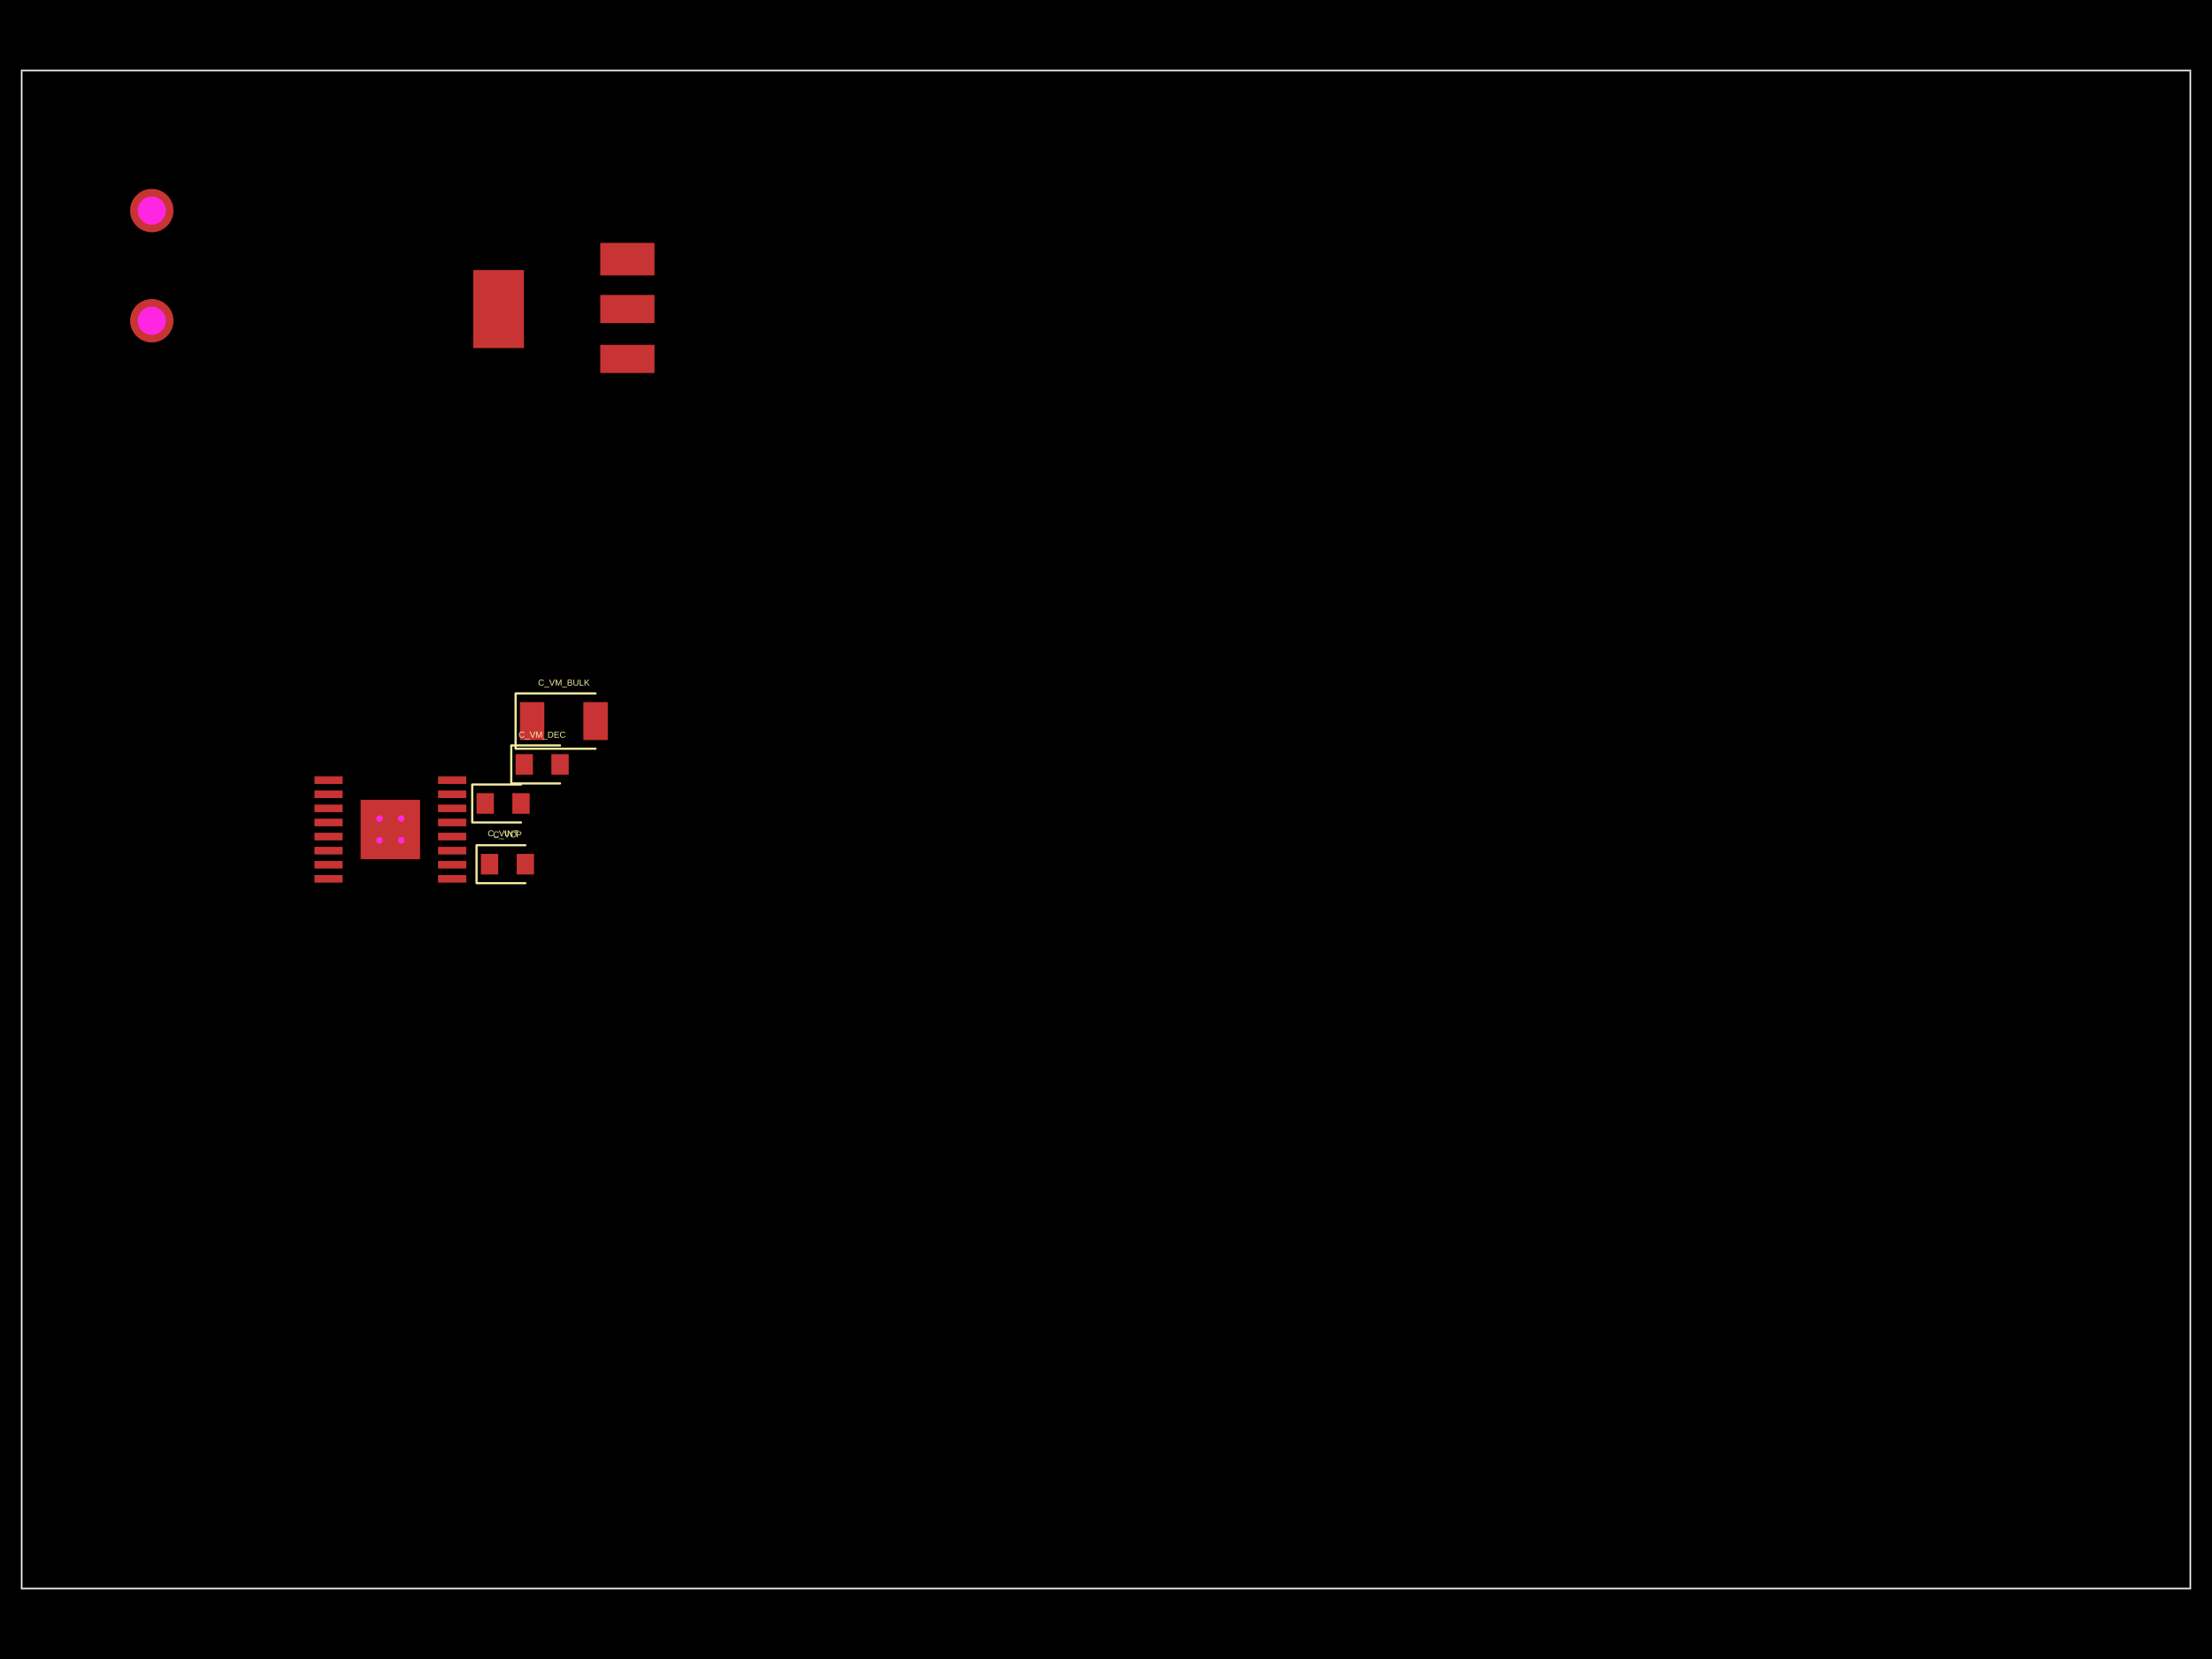
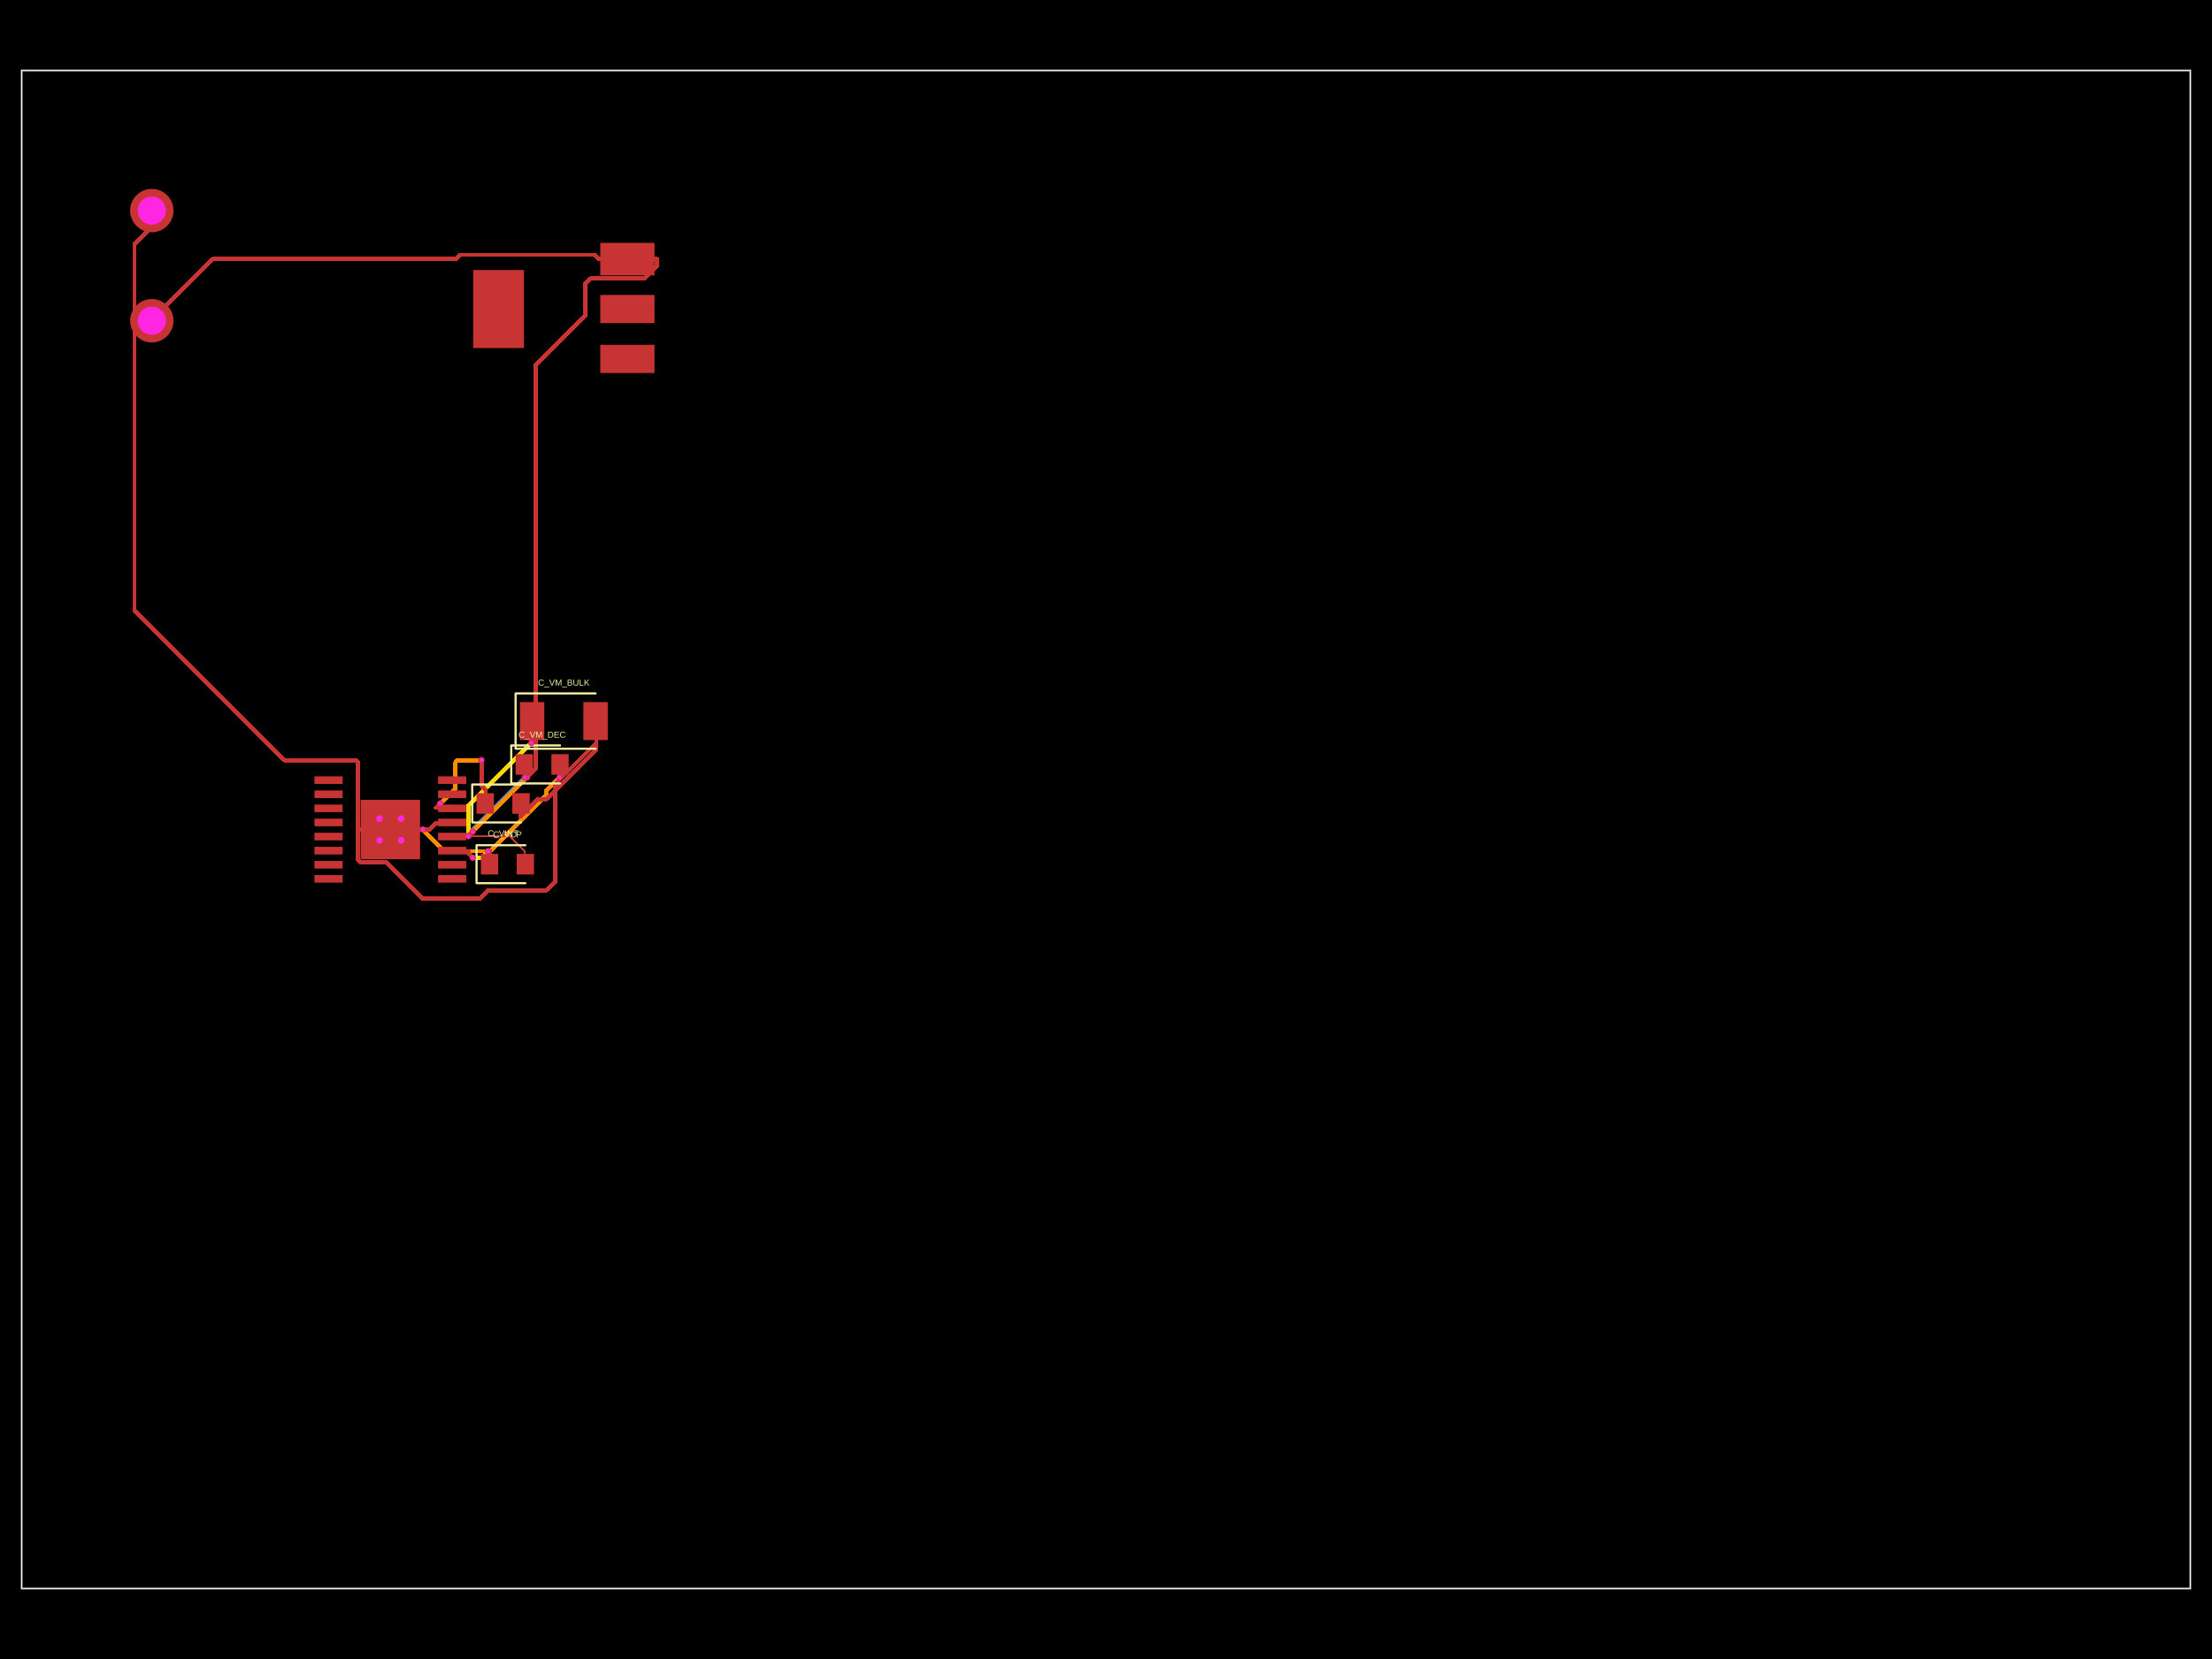
<svg xmlns="http://www.w3.org/2000/svg" width="800" height="600" data-software-used-string="@tscircuit/core@0.0.1253">
  <style />
  <rect class="boundary" x="0" y="0" fill="#000" width="800" height="600" data-type="pcb_background" data-pcb-layer="global" />
  <rect class="pcb-boundary" fill="none" stroke="#fff" stroke-width="0.3" x="7.843" y="25.49" width="784.314" height="549.02" data-type="pcb_boundary" data-pcb-layer="global" />
  <path class="pcb-board" d="M 7.843 574.51 L 792.157 574.51 L 792.157 25.49 L 7.843 25.49 Z" fill="none" stroke="rgba(255, 255, 255, 0.5)" stroke-width="0.784" data-type="pcb_board" data-pcb-layer="board" />
+   <path class="pcb-trace" stroke="rgb(77, 127, 196)" fill="none" d="M 189.804 281.176 L 189.804 281.176" stroke-width="1.569" stroke-linecap="round" stroke-linejoin="round" shape-rendering="crispEdges" data-type="pcb_trace" data-pcb-layer="bottom" />
+   <path class="pcb-trace" stroke="rgb(77, 127, 196)" fill="none" d="M 189.804 281.176 L 169.412 301.569" stroke-width="1.569" stroke-linecap="round" stroke-linejoin="round" shape-rendering="crispEdges" data-type="pcb_trace" data-pcb-layer="bottom" />
+   <path class="pcb-trace" stroke="rgb(77, 127, 196)" fill="none" d="M 169.412 301.569 L 169.412 302.353" stroke-width="1.569" stroke-linecap="round" stroke-linejoin="round" shape-rendering="crispEdges" data-type="pcb_trace" data-pcb-layer="bottom" />
+   <path class="pcb-trace" stroke="rgb(77, 127, 196)" fill="none" d="M 169.412 302.353 L 169.412 302.353" stroke-width="1.569" stroke-linecap="round" stroke-linejoin="round" shape-rendering="crispEdges" data-type="pcb_trace" data-pcb-layer="bottom" />
+   <path class="pcb-trace" stroke="rgb(255, 140, 0)" fill="none" d="M 170.98 300.784 L 170.98 300.784" stroke-width="1.569" stroke-linecap="round" stroke-linejoin="round" shape-rendering="crispEdges" data-type="pcb_trace" data-pcb-layer="inner1" />
+   <path class="pcb-trace" stroke="rgb(255, 140, 0)" fill="none" d="M 170.98 300.784 L 190.588 281.176" stroke-width="1.569" stroke-linecap="round" stroke-linejoin="round" shape-rendering="crispEdges" data-type="pcb_trace" data-pcb-layer="inner1" />
+   <path class="pcb-trace" stroke="rgb(255, 140, 0)" fill="none" d="M 190.588 281.176 L 190.588 281.176" stroke-width="1.569" stroke-linecap="round" stroke-linejoin="round" shape-rendering="crispEdges" data-type="pcb_trace" data-pcb-layer="inner1" />
+   <path class="pcb-trace" stroke="rgb(255, 140, 0)" fill="none" d="M 202.353 281.176 L 202.353 281.176" stroke-width="1.569" stroke-linecap="round" stroke-linejoin="round" shape-rendering="crispEdges" data-type="pcb_trace" data-pcb-layer="inner1" />
+   <path class="pcb-trace" stroke="rgb(255, 140, 0)" fill="none" d="M 202.353 281.176 L 197.647 285.882" stroke-width="1.569" stroke-linecap="round" stroke-linejoin="round" shape-rendering="crispEdges" data-type="pcb_trace" data-pcb-layer="inner1" />
+   <path class="pcb-trace" stroke="rgb(255, 140, 0)" fill="none" d="M 197.647 285.882 L 197.647 287.451" stroke-width="1.569" stroke-linecap="round" stroke-linejoin="round" shape-rendering="crispEdges" data-type="pcb_trace" data-pcb-layer="inner1" />
+   <path class="pcb-trace" stroke="rgb(255, 140, 0)" fill="none" d="M 197.647 287.451 L 177.255 307.843" stroke-width="1.569" stroke-linecap="round" stroke-linejoin="round" shape-rendering="crispEdges" data-type="pcb_trace" data-pcb-layer="inner1" />
+   <path class="pcb-trace" stroke="rgb(255, 140, 0)" fill="none" d="M 177.255 307.843 L 160.784 307.843" stroke-width="1.569" stroke-linecap="round" stroke-linejoin="round" shape-rendering="crispEdges" data-type="pcb_trace" data-pcb-layer="inner1" />
+   <path class="pcb-trace" stroke="rgb(255, 140, 0)" fill="none" d="M 160.784 307.843 L 152.941 300" stroke-width="1.569" stroke-linecap="round" stroke-linejoin="round" shape-rendering="crispEdges" data-type="pcb_trace" data-pcb-layer="inner1" />
+   <path class="pcb-trace" stroke="rgb(255, 140, 0)" fill="none" d="M 152.941 300 L 152.941 300" stroke-width="1.569" stroke-linecap="round" stroke-linejoin="round" shape-rendering="crispEdges" data-type="pcb_trace" data-pcb-layer="inner1" />
+   <path class="pcb-trace" stroke="rgb(255, 140, 0)" fill="none" d="M 174.118 274.902 L 174.118 274.902" stroke-width="1.569" stroke-linecap="round" stroke-linejoin="round" shape-rendering="crispEdges" data-type="pcb_trace" data-pcb-layer="inner1" />
+   <path class="pcb-trace" stroke="rgb(255, 140, 0)" fill="none" d="M 174.118 274.902 L 165.49 274.902" stroke-width="1.569" stroke-linecap="round" stroke-linejoin="round" shape-rendering="crispEdges" data-type="pcb_trace" data-pcb-layer="inner1" />
+   <path class="pcb-trace" stroke="rgb(255, 140, 0)" fill="none" d="M 165.49 274.902 L 164.706 275.686" stroke-width="1.569" stroke-linecap="round" stroke-linejoin="round" shape-rendering="crispEdges" data-type="pcb_trace" data-pcb-layer="inner1" />
+   <path class="pcb-trace" stroke="rgb(255, 140, 0)" fill="none" d="M 164.706 275.686 L 164.706 285.098" stroke-width="1.569" stroke-linecap="round" stroke-linejoin="round" shape-rendering="crispEdges" data-type="pcb_trace" data-pcb-layer="inner1" />
+   <path class="pcb-trace" stroke="rgb(255, 140, 0)" fill="none" d="M 164.706 285.098 L 159.216 290.588" stroke-width="1.569" stroke-linecap="round" stroke-linejoin="round" shape-rendering="crispEdges" data-type="pcb_trace" data-pcb-layer="inner1" />
+   <path class="pcb-trace" stroke="rgb(255, 140, 0)" fill="none" d="M 159.216 290.588 L 159.216 290.588" stroke-width="1.569" stroke-linecap="round" stroke-linejoin="round" shape-rendering="crispEdges" data-type="pcb_trace" data-pcb-layer="inner1" />
+   <path class="pcb-trace" stroke="rgb(255, 215, 0)" fill="none" d="M 192.157 268.627 L 192.157 268.627" stroke-width="1.569" stroke-linecap="round" stroke-linejoin="round" shape-rendering="crispEdges" data-type="pcb_trace" data-pcb-layer="inner2" />
+   <path class="pcb-trace" stroke="rgb(255, 215, 0)" fill="none" d="M 192.157 268.627 L 169.412 291.373" stroke-width="1.569" stroke-linecap="round" stroke-linejoin="round" shape-rendering="crispEdges" data-type="pcb_trace" data-pcb-layer="inner2" />
+   <path class="pcb-trace" stroke="rgb(255, 215, 0)" fill="none" d="M 169.412 291.373 L 169.412 302.353" stroke-width="1.569" stroke-linecap="round" stroke-linejoin="round" shape-rendering="crispEdges" data-type="pcb_trace" data-pcb-layer="inner2" />
+   <path class="pcb-trace" stroke="rgb(255, 215, 0)" fill="none" d="M 169.412 302.353 L 169.412 302.353" stroke-width="1.569" stroke-linecap="round" stroke-linejoin="round" shape-rendering="crispEdges" data-type="pcb_trace" data-pcb-layer="inner2" />
+   <path class="pcb-trace" stroke="rgb(255, 215, 0)" fill="none" d="M 176.471 307.843 L 176.471 307.843" stroke-width="1.569" stroke-linecap="round" stroke-linejoin="round" shape-rendering="crispEdges" data-type="pcb_trace" data-pcb-layer="inner2" />
+   <path class="pcb-trace" stroke="rgb(255, 215, 0)" fill="none" d="M 176.471 307.843 L 174.118 310.196" stroke-width="1.569" stroke-linecap="round" stroke-linejoin="round" shape-rendering="crispEdges" data-type="pcb_trace" data-pcb-layer="inner2" />
+   <path class="pcb-trace" stroke="rgb(255, 215, 0)" fill="none" d="M 174.118 310.196 L 170.98 310.196" stroke-width="1.569" stroke-linecap="round" stroke-linejoin="round" shape-rendering="crispEdges" data-type="pcb_trace" data-pcb-layer="inner2" />
+   <path class="pcb-trace" stroke="rgb(255, 215, 0)" fill="none" d="M 170.98 310.196 L 170.98 310.196" stroke-width="1.569" stroke-linecap="round" stroke-linejoin="round" shape-rendering="crispEdges" data-type="pcb_trace" data-pcb-layer="inner2" />
  <rect class="pcb-pad" fill="rgb(200, 52, 52)" x="217.098" y="124.706" width="19.608" height="10.196" data-type="pcb_smtpad" data-pcb-layer="top" />
  <rect class="pcb-pad" fill="rgb(200, 52, 52)" x="217.098" y="106.667" width="19.608" height="10.196" data-type="pcb_smtpad" data-pcb-layer="top" />
  <rect class="pcb-pad" fill="rgb(200, 52, 52)" x="217.098" y="87.843" width="19.608" height="11.765" data-type="pcb_smtpad" data-pcb-layer="top" />
  <rect class="pcb-pad" fill="rgb(200, 52, 52)" x="171.138" y="97.647" width="18.353" height="28.235" data-type="pcb_smtpad" data-pcb-layer="top" />
  <rect class="pcb-pad" fill="rgb(200, 52, 52)" x="113.725" y="280.784" width="10.196" height="2.745" data-type="pcb_smtpad" data-pcb-layer="top" />
  <rect class="pcb-pad" fill="rgb(200, 52, 52)" x="113.725" y="285.882" width="10.196" height="2.745" data-type="pcb_smtpad" data-pcb-layer="top" />
  <rect class="pcb-pad" fill="rgb(200, 52, 52)" x="113.725" y="290.98" width="10.196" height="2.745" data-type="pcb_smtpad" data-pcb-layer="top" />
  <rect class="pcb-pad" fill="rgb(200, 52, 52)" x="113.725" y="296.079" width="10.196" height="2.745" data-type="pcb_smtpad" data-pcb-layer="top" />
  <rect class="pcb-pad" fill="rgb(200, 52, 52)" x="113.725" y="301.177" width="10.196" height="2.745" data-type="pcb_smtpad" data-pcb-layer="top" />
  <rect class="pcb-pad" fill="rgb(200, 52, 52)" x="113.725" y="306.275" width="10.196" height="2.745" data-type="pcb_smtpad" data-pcb-layer="top" />
  <rect class="pcb-pad" fill="rgb(200, 52, 52)" x="113.725" y="311.373" width="10.196" height="2.745" data-type="pcb_smtpad" data-pcb-layer="top" />
  <rect class="pcb-pad" fill="rgb(200, 52, 52)" x="113.725" y="316.471" width="10.196" height="2.745" data-type="pcb_smtpad" data-pcb-layer="top" />
  <rect class="pcb-pad" fill="rgb(200, 52, 52)" x="158.431" y="280.784" width="10.196" height="2.745" data-type="pcb_smtpad" data-pcb-layer="top" />
  <rect class="pcb-pad" fill="rgb(200, 52, 52)" x="158.431" y="285.882" width="10.196" height="2.745" data-type="pcb_smtpad" data-pcb-layer="top" />
  <rect class="pcb-pad" fill="rgb(200, 52, 52)" x="158.431" y="306.275" width="10.196" height="2.745" data-type="pcb_smtpad" data-pcb-layer="top" />
  <rect class="pcb-pad" fill="rgb(200, 52, 52)" x="158.431" y="301.177" width="10.196" height="2.745" data-type="pcb_smtpad" data-pcb-layer="top" />
  <rect class="pcb-pad" fill="rgb(200, 52, 52)" x="158.431" y="296.079" width="10.196" height="2.745" data-type="pcb_smtpad" data-pcb-layer="top" />
  <rect class="pcb-pad" fill="rgb(200, 52, 52)" x="158.431" y="290.98" width="10.196" height="2.745" data-type="pcb_smtpad" data-pcb-layer="top" />
  <rect class="pcb-pad" fill="rgb(200, 52, 52)" x="158.431" y="311.373" width="10.196" height="2.745" data-type="pcb_smtpad" data-pcb-layer="top" />
  <rect class="pcb-pad" fill="rgb(200, 52, 52)" x="158.431" y="316.471" width="10.196" height="2.745" data-type="pcb_smtpad" data-pcb-layer="top" />
  <rect class="pcb-pad" fill="rgb(200, 52, 52)" x="130.431" y="289.255" width="21.49" height="21.49" data-type="pcb_smtpad" data-pcb-layer="top" />
  <rect class="pcb-pad" fill="rgb(200, 52, 52)" x="188.039" y="253.922" width="8.824" height="13.725" data-type="pcb_smtpad" data-pcb-layer="top" />
  <rect class="pcb-pad" fill="rgb(200, 52, 52)" x="210.98" y="253.922" width="8.824" height="13.725" data-type="pcb_smtpad" data-pcb-layer="top" />
  <rect class="pcb-pad" fill="rgb(200, 52, 52)" x="186.471" y="272.745" width="6.275" height="7.451" data-type="pcb_smtpad" data-pcb-layer="top" />
  <rect class="pcb-pad" fill="rgb(200, 52, 52)" x="199.412" y="272.745" width="6.275" height="7.451" data-type="pcb_smtpad" data-pcb-layer="top" />
  <rect class="pcb-pad" fill="rgb(200, 52, 52)" x="172.353" y="286.863" width="6.275" height="7.451" data-type="pcb_smtpad" data-pcb-layer="top" />
  <rect class="pcb-pad" fill="rgb(200, 52, 52)" x="185.294" y="286.863" width="6.275" height="7.451" data-type="pcb_smtpad" data-pcb-layer="top" />
  <rect class="pcb-pad" fill="rgb(200, 52, 52)" x="173.922" y="308.824" width="6.275" height="7.451" data-type="pcb_smtpad" data-pcb-layer="top" />
  <rect class="pcb-pad" fill="rgb(200, 52, 52)" x="186.863" y="308.824" width="6.275" height="7.451" data-type="pcb_smtpad" data-pcb-layer="top" />
+   <path class="pcb-trace" stroke="rgb(200, 52, 52)" fill="none" d="M 54.902 115.686 L 76.863 93.725" stroke-width="1.569" stroke-linecap="round" stroke-linejoin="round" shape-rendering="crispEdges" data-type="pcb_trace" data-pcb-layer="top" />
+   <path class="pcb-trace" stroke="rgb(200, 52, 52)" fill="none" d="M 76.863 93.725 L 164.706 93.725" stroke-width="1.569" stroke-linecap="round" stroke-linejoin="round" shape-rendering="crispEdges" data-type="pcb_trace" data-pcb-layer="top" />
+   <path class="pcb-trace" stroke="rgb(200, 52, 52)" fill="none" d="M 164.706 93.725 L 166.275 92.157" stroke-width="1.569" stroke-linecap="round" stroke-linejoin="round" shape-rendering="crispEdges" data-type="pcb_trace" data-pcb-layer="top" />
+   <path class="pcb-trace" stroke="rgb(200, 52, 52)" fill="none" d="M 166.275 92.157 L 214.902 92.157" stroke-width="1.569" stroke-linecap="round" stroke-linejoin="round" shape-rendering="crispEdges" data-type="pcb_trace" data-pcb-layer="top" />
+   <path class="pcb-trace" stroke="rgb(200, 52, 52)" fill="none" d="M 214.902 92.157 L 216.471 93.725" stroke-width="1.569" stroke-linecap="round" stroke-linejoin="round" shape-rendering="crispEdges" data-type="pcb_trace" data-pcb-layer="top" />
+   <path class="pcb-trace" stroke="rgb(200, 52, 52)" fill="none" d="M 216.471 93.725 L 226.667 93.725" stroke-width="1.569" stroke-linecap="round" stroke-linejoin="round" shape-rendering="crispEdges" data-type="pcb_trace" data-pcb-layer="top" />
+   <path class="pcb-trace" stroke="rgb(200, 52, 52)" fill="none" d="M 163.922 302.353 L 169.412 302.353" stroke-width="1.569" stroke-linecap="round" stroke-linejoin="round" shape-rendering="crispEdges" data-type="pcb_trace" data-pcb-layer="top" />
+   <path class="pcb-trace" stroke="rgb(200, 52, 52)" fill="none" d="M 169.412 302.353 L 170.98 300.784" stroke-width="1.569" stroke-linecap="round" stroke-linejoin="round" shape-rendering="crispEdges" data-type="pcb_trace" data-pcb-layer="top" />
+   <path class="pcb-trace" stroke="rgb(200, 52, 52)" fill="none" d="M 170.98 300.784 L 170.98 300.784" stroke-width="1.569" stroke-linecap="round" stroke-linejoin="round" shape-rendering="crispEdges" data-type="pcb_trace" data-pcb-layer="top" />
+   <path class="pcb-trace" stroke="rgb(200, 52, 52)" fill="none" d="M 190.588 281.176 L 190.588 281.176" stroke-width="1.569" stroke-linecap="round" stroke-linejoin="round" shape-rendering="crispEdges" data-type="pcb_trace" data-pcb-layer="top" />
+   <path class="pcb-trace" stroke="rgb(200, 52, 52)" fill="none" d="M 190.588 281.176 L 193.725 278.039" stroke-width="1.569" stroke-linecap="round" stroke-linejoin="round" shape-rendering="crispEdges" data-type="pcb_trace" data-pcb-layer="top" />
+   <path class="pcb-trace" stroke="rgb(200, 52, 52)" fill="none" d="M 193.725 278.039 L 193.725 132.157" stroke-width="1.569" stroke-linecap="round" stroke-linejoin="round" shape-rendering="crispEdges" data-type="pcb_trace" data-pcb-layer="top" />
+   <path class="pcb-trace" stroke="rgb(200, 52, 52)" fill="none" d="M 193.725 132.157 L 211.765 114.118" stroke-width="1.569" stroke-linecap="round" stroke-linejoin="round" shape-rendering="crispEdges" data-type="pcb_trace" data-pcb-layer="top" />
+   <path class="pcb-trace" stroke="rgb(200, 52, 52)" fill="none" d="M 211.765 114.118 L 211.765 102.353" stroke-width="1.569" stroke-linecap="round" stroke-linejoin="round" shape-rendering="crispEdges" data-type="pcb_trace" data-pcb-layer="top" />
+   <path class="pcb-trace" stroke="rgb(200, 52, 52)" fill="none" d="M 211.765 102.353 L 213.333 100.784" stroke-width="1.569" stroke-linecap="round" stroke-linejoin="round" shape-rendering="crispEdges" data-type="pcb_trace" data-pcb-layer="top" />
+   <path class="pcb-trace" stroke="rgb(200, 52, 52)" fill="none" d="M 213.333 100.784 L 232.941 100.784" stroke-width="1.569" stroke-linecap="round" stroke-linejoin="round" shape-rendering="crispEdges" data-type="pcb_trace" data-pcb-layer="top" />
+   <path class="pcb-trace" stroke="rgb(200, 52, 52)" fill="none" d="M 232.941 100.784 L 237.647 96.078" stroke-width="1.569" stroke-linecap="round" stroke-linejoin="round" shape-rendering="crispEdges" data-type="pcb_trace" data-pcb-layer="top" />
+   <path class="pcb-trace" stroke="rgb(200, 52, 52)" fill="none" d="M 237.647 96.078 L 237.647 93.725" stroke-width="1.569" stroke-linecap="round" stroke-linejoin="round" shape-rendering="crispEdges" data-type="pcb_trace" data-pcb-layer="top" />
+   <path class="pcb-trace" stroke="rgb(200, 52, 52)" fill="none" d="M 237.647 93.725 L 226.667 93.725" stroke-width="1.569" stroke-linecap="round" stroke-linejoin="round" shape-rendering="crispEdges" data-type="pcb_trace" data-pcb-layer="top" />
+   <path class="pcb-trace" stroke="rgb(200, 52, 52)" fill="none" d="M 163.922 297.647 L 157.647 297.647" stroke-width="1.569" stroke-linecap="round" stroke-linejoin="round" shape-rendering="crispEdges" data-type="pcb_trace" data-pcb-layer="top" />
+   <path class="pcb-trace" stroke="rgb(200, 52, 52)" fill="none" d="M 157.647 297.647 L 155.294 300" stroke-width="1.569" stroke-linecap="round" stroke-linejoin="round" shape-rendering="crispEdges" data-type="pcb_trace" data-pcb-layer="top" />
+   <path class="pcb-trace" stroke="rgb(200, 52, 52)" fill="none" d="M 155.294 300 L 141.176 300" stroke-width="1.569" stroke-linecap="round" stroke-linejoin="round" shape-rendering="crispEdges" data-type="pcb_trace" data-pcb-layer="top" />
+   <path class="pcb-trace" stroke="rgb(200, 52, 52)" fill="none" d="M 192.157 260.784 L 192.157 268.627" stroke-width="1.569" stroke-linecap="round" stroke-linejoin="round" shape-rendering="crispEdges" data-type="pcb_trace" data-pcb-layer="top" />
+   <path class="pcb-trace" stroke="rgb(200, 52, 52)" fill="none" d="M 192.157 268.627 L 192.157 268.627" stroke-width="1.569" stroke-linecap="round" stroke-linejoin="round" shape-rendering="crispEdges" data-type="pcb_trace" data-pcb-layer="top" />
+   <path class="pcb-trace" stroke="rgb(200, 52, 52)" fill="none" d="M 169.412 302.353 L 169.412 302.353" stroke-width="1.569" stroke-linecap="round" stroke-linejoin="round" shape-rendering="crispEdges" data-type="pcb_trace" data-pcb-layer="top" />
+   <path class="pcb-trace" stroke="rgb(200, 52, 52)" fill="none" d="M 169.412 302.353 L 163.922 302.353" stroke-width="1.569" stroke-linecap="round" stroke-linejoin="round" shape-rendering="crispEdges" data-type="pcb_trace" data-pcb-layer="top" />
+   <path class="pcb-trace" stroke="rgb(200, 52, 52)" fill="none" d="M 215.686 260.784 L 215.686 268.627" stroke-width="1.569" stroke-linecap="round" stroke-linejoin="round" shape-rendering="crispEdges" data-type="pcb_trace" data-pcb-layer="top" />
+   <path class="pcb-trace" stroke="rgb(200, 52, 52)" fill="none" d="M 215.686 268.627 L 200.784 283.529" stroke-width="1.569" stroke-linecap="round" stroke-linejoin="round" shape-rendering="crispEdges" data-type="pcb_trace" data-pcb-layer="top" />
+   <path class="pcb-trace" stroke="rgb(200, 52, 52)" fill="none" d="M 200.784 283.529 L 200.784 318.824" stroke-width="1.569" stroke-linecap="round" stroke-linejoin="round" shape-rendering="crispEdges" data-type="pcb_trace" data-pcb-layer="top" />
+   <path class="pcb-trace" stroke="rgb(200, 52, 52)" fill="none" d="M 200.784 318.824 L 197.647 321.961" stroke-width="1.569" stroke-linecap="round" stroke-linejoin="round" shape-rendering="crispEdges" data-type="pcb_trace" data-pcb-layer="top" />
+   <path class="pcb-trace" stroke="rgb(200, 52, 52)" fill="none" d="M 197.647 321.961 L 176.471 321.961" stroke-width="1.569" stroke-linecap="round" stroke-linejoin="round" shape-rendering="crispEdges" data-type="pcb_trace" data-pcb-layer="top" />
+   <path class="pcb-trace" stroke="rgb(200, 52, 52)" fill="none" d="M 176.471 321.961 L 173.333 325.098" stroke-width="1.569" stroke-linecap="round" stroke-linejoin="round" shape-rendering="crispEdges" data-type="pcb_trace" data-pcb-layer="top" />
+   <path class="pcb-trace" stroke="rgb(200, 52, 52)" fill="none" d="M 173.333 325.098 L 152.941 325.098" stroke-width="1.569" stroke-linecap="round" stroke-linejoin="round" shape-rendering="crispEdges" data-type="pcb_trace" data-pcb-layer="top" />
+   <path class="pcb-trace" stroke="rgb(200, 52, 52)" fill="none" d="M 152.941 325.098 L 139.608 311.765" stroke-width="1.569" stroke-linecap="round" stroke-linejoin="round" shape-rendering="crispEdges" data-type="pcb_trace" data-pcb-layer="top" />
+   <path class="pcb-trace" stroke="rgb(200, 52, 52)" fill="none" d="M 139.608 311.765 L 130.196 311.765" stroke-width="1.569" stroke-linecap="round" stroke-linejoin="round" shape-rendering="crispEdges" data-type="pcb_trace" data-pcb-layer="top" />
+   <path class="pcb-trace" stroke="rgb(200, 52, 52)" fill="none" d="M 130.196 311.765 L 129.412 310.98" stroke-width="1.569" stroke-linecap="round" stroke-linejoin="round" shape-rendering="crispEdges" data-type="pcb_trace" data-pcb-layer="top" />
+   <path class="pcb-trace" stroke="rgb(200, 52, 52)" fill="none" d="M 129.412 310.98 L 129.412 300" stroke-width="1.569" stroke-linecap="round" stroke-linejoin="round" shape-rendering="crispEdges" data-type="pcb_trace" data-pcb-layer="top" />
+   <path class="pcb-trace" stroke="rgb(200, 52, 52)" fill="none" d="M 129.412 300 L 141.176 300" stroke-width="1.569" stroke-linecap="round" stroke-linejoin="round" shape-rendering="crispEdges" data-type="pcb_trace" data-pcb-layer="top" />
+   <path class="pcb-trace" stroke="rgb(200, 52, 52)" fill="none" d="M 189.804 276.471 L 189.804 281.176" stroke-width="1.569" stroke-linecap="round" stroke-linejoin="round" shape-rendering="crispEdges" data-type="pcb_trace" data-pcb-layer="top" />
+   <path class="pcb-trace" stroke="rgb(200, 52, 52)" fill="none" d="M 189.804 281.176 L 189.804 281.176" stroke-width="1.569" stroke-linecap="round" stroke-linejoin="round" shape-rendering="crispEdges" data-type="pcb_trace" data-pcb-layer="top" />
+   <path class="pcb-trace" stroke="rgb(200, 52, 52)" fill="none" d="M 169.412 302.353 L 169.412 302.353" stroke-width="1.569" stroke-linecap="round" stroke-linejoin="round" shape-rendering="crispEdges" data-type="pcb_trace" data-pcb-layer="top" />
+   <path class="pcb-trace" stroke="rgb(200, 52, 52)" fill="none" d="M 169.412 302.353 L 163.922 302.353" stroke-width="1.569" stroke-linecap="round" stroke-linejoin="round" shape-rendering="crispEdges" data-type="pcb_trace" data-pcb-layer="top" />
+   <path class="pcb-trace" stroke="rgb(200, 52, 52)" fill="none" d="M 202.353 276.471 L 202.353 281.176" stroke-width="1.569" stroke-linecap="round" stroke-linejoin="round" shape-rendering="crispEdges" data-type="pcb_trace" data-pcb-layer="top" />
+   <path class="pcb-trace" stroke="rgb(200, 52, 52)" fill="none" d="M 202.353 281.176 L 202.353 281.176" stroke-width="1.569" stroke-linecap="round" stroke-linejoin="round" shape-rendering="crispEdges" data-type="pcb_trace" data-pcb-layer="top" />
+   <path class="pcb-trace" stroke="rgb(200, 52, 52)" fill="none" d="M 152.941 300 L 152.941 300" stroke-width="1.569" stroke-linecap="round" stroke-linejoin="round" shape-rendering="crispEdges" data-type="pcb_trace" data-pcb-layer="top" />
+   <path class="pcb-trace" stroke="rgb(200, 52, 52)" fill="none" d="M 152.941 300 L 141.176 300" stroke-width="1.569" stroke-linecap="round" stroke-linejoin="round" shape-rendering="crispEdges" data-type="pcb_trace" data-pcb-layer="top" />
+   <path class="pcb-trace" stroke="rgb(200, 52, 52)" fill="none" d="M 175.686 290.588 L 175.686 285.882" stroke-width="1.569" stroke-linecap="round" stroke-linejoin="round" shape-rendering="crispEdges" data-type="pcb_trace" data-pcb-layer="top" />
+   <path class="pcb-trace" stroke="rgb(200, 52, 52)" fill="none" d="M 175.686 285.882 L 174.118 284.314" stroke-width="1.569" stroke-linecap="round" stroke-linejoin="round" shape-rendering="crispEdges" data-type="pcb_trace" data-pcb-layer="top" />
+   <path class="pcb-trace" stroke="rgb(200, 52, 52)" fill="none" d="M 174.118 284.314 L 174.118 274.902" stroke-width="1.569" stroke-linecap="round" stroke-linejoin="round" shape-rendering="crispEdges" data-type="pcb_trace" data-pcb-layer="top" />
+   <path class="pcb-trace" stroke="rgb(200, 52, 52)" fill="none" d="M 174.118 274.902 L 174.118 274.902" stroke-width="1.569" stroke-linecap="round" stroke-linejoin="round" shape-rendering="crispEdges" data-type="pcb_trace" data-pcb-layer="top" />
+   <path class="pcb-trace" stroke="rgb(200, 52, 52)" fill="none" d="M 159.216 290.588 L 159.216 290.588" stroke-width="1.569" stroke-linecap="round" stroke-linejoin="round" shape-rendering="crispEdges" data-type="pcb_trace" data-pcb-layer="top" />
+   <path class="pcb-trace" stroke="rgb(200, 52, 52)" fill="none" d="M 159.216 290.588 L 157.647 292.157" stroke-width="1.569" stroke-linecap="round" stroke-linejoin="round" shape-rendering="crispEdges" data-type="pcb_trace" data-pcb-layer="top" />
+   <path class="pcb-trace" stroke="rgb(200, 52, 52)" fill="none" d="M 157.647 292.157 L 163.922 292.157" stroke-width="1.569" stroke-linecap="round" stroke-linejoin="round" shape-rendering="crispEdges" data-type="pcb_trace" data-pcb-layer="top" />
+   <path class="pcb-trace" stroke="rgb(200, 52, 52)" fill="none" d="M 188.235 290.588 L 188.235 295.294" stroke-width="1.569" stroke-linecap="round" stroke-linejoin="round" shape-rendering="crispEdges" data-type="pcb_trace" data-pcb-layer="top" />
+   <path class="pcb-trace" stroke="rgb(200, 52, 52)" fill="none" d="M 188.235 295.294 L 194.51 289.02" stroke-width="1.569" stroke-linecap="round" stroke-linejoin="round" shape-rendering="crispEdges" data-type="pcb_trace" data-pcb-layer="top" />
+   <path class="pcb-trace" stroke="rgb(200, 52, 52)" fill="none" d="M 194.51 289.02 L 197.647 289.02" stroke-width="1.569" stroke-linecap="round" stroke-linejoin="round" shape-rendering="crispEdges" data-type="pcb_trace" data-pcb-layer="top" />
+   <path class="pcb-trace" stroke="rgb(200, 52, 52)" fill="none" d="M 197.647 289.02 L 215.686 270.98" stroke-width="1.569" stroke-linecap="round" stroke-linejoin="round" shape-rendering="crispEdges" data-type="pcb_trace" data-pcb-layer="top" />
+   <path class="pcb-trace" stroke="rgb(200, 52, 52)" fill="none" d="M 215.686 270.98 L 215.686 260.784" stroke-width="1.569" stroke-linecap="round" stroke-linejoin="round" shape-rendering="crispEdges" data-type="pcb_trace" data-pcb-layer="top" />
+   <path class="pcb-trace" stroke="rgb(200, 52, 52)" fill="none" d="M 177.255 312.549 L 177.255 307.843" stroke-width="1.569" stroke-linecap="round" stroke-linejoin="round" shape-rendering="crispEdges" data-type="pcb_trace" data-pcb-layer="top" />
+   <path class="pcb-trace" stroke="rgb(200, 52, 52)" fill="none" d="M 177.255 307.843 L 176.471 307.843" stroke-width="1.569" stroke-linecap="round" stroke-linejoin="round" shape-rendering="crispEdges" data-type="pcb_trace" data-pcb-layer="top" />
+   <path class="pcb-trace" stroke="rgb(200, 52, 52)" fill="none" d="M 176.471 307.843 L 176.471 307.843" stroke-width="1.569" stroke-linecap="round" stroke-linejoin="round" shape-rendering="crispEdges" data-type="pcb_trace" data-pcb-layer="top" />
+   <path class="pcb-trace" stroke="rgb(200, 52, 52)" fill="none" d="M 170.98 310.196 L 170.98 310.196" stroke-width="1.569" stroke-linecap="round" stroke-linejoin="round" shape-rendering="crispEdges" data-type="pcb_trace" data-pcb-layer="top" />
+   <path class="pcb-trace" stroke="rgb(200, 52, 52)" fill="none" d="M 170.98 310.196 L 169.412 308.627" stroke-width="1.569" stroke-linecap="round" stroke-linejoin="round" shape-rendering="crispEdges" data-type="pcb_trace" data-pcb-layer="top" />
+   <path class="pcb-trace" stroke="rgb(200, 52, 52)" fill="none" d="M 169.412 308.627 L 169.412 307.843" stroke-width="1.569" stroke-linecap="round" stroke-linejoin="round" shape-rendering="crispEdges" data-type="pcb_trace" data-pcb-layer="top" />
+   <path class="pcb-trace" stroke="rgb(200, 52, 52)" fill="none" d="M 169.412 307.843 L 163.922 307.843" stroke-width="1.569" stroke-linecap="round" stroke-linejoin="round" shape-rendering="crispEdges" data-type="pcb_trace" data-pcb-layer="top" />
+   <path class="pcb-trace" stroke="rgb(200, 52, 52)" fill="none" d="M 189.804 312.549 L 189.804 307.843" stroke-width="0.784" stroke-linecap="round" stroke-linejoin="round" shape-rendering="crispEdges" data-type="pcb_trace" data-pcb-layer="top" />
+   <path class="pcb-trace" stroke="rgb(200, 52, 52)" fill="none" d="M 189.804 307.843 L 184.314 302.353" stroke-width="0.784" stroke-linecap="round" stroke-linejoin="round" shape-rendering="crispEdges" data-type="pcb_trace" data-pcb-layer="top" />
+   <path class="pcb-trace" stroke="rgb(200, 52, 52)" fill="none" d="M 184.314 302.353 L 163.922 302.353" stroke-width="0.784" stroke-linecap="round" stroke-linejoin="round" shape-rendering="crispEdges" data-type="pcb_trace" data-pcb-layer="top" />
+   <path class="pcb-trace" stroke="rgb(200, 52, 52)" fill="none" d="M 54.902 76.471 L 54.902 81.961" stroke-width="1.569" stroke-linecap="round" stroke-linejoin="round" shape-rendering="crispEdges" data-type="pcb_trace" data-pcb-layer="top" />
+   <path class="pcb-trace" stroke="rgb(200, 52, 52)" fill="none" d="M 54.902 81.961 L 48.627 88.235" stroke-width="1.569" stroke-linecap="round" stroke-linejoin="round" shape-rendering="crispEdges" data-type="pcb_trace" data-pcb-layer="top" />
+   <path class="pcb-trace" stroke="rgb(200, 52, 52)" fill="none" d="M 48.627 88.235 L 48.627 220.784" stroke-width="1.569" stroke-linecap="round" stroke-linejoin="round" shape-rendering="crispEdges" data-type="pcb_trace" data-pcb-layer="top" />
+   <path class="pcb-trace" stroke="rgb(200, 52, 52)" fill="none" d="M 48.627 220.784 L 102.745 274.902" stroke-width="1.569" stroke-linecap="round" stroke-linejoin="round" shape-rendering="crispEdges" data-type="pcb_trace" data-pcb-layer="top" />
+   <path class="pcb-trace" stroke="rgb(200, 52, 52)" fill="none" d="M 102.745 274.902 L 128.627 274.902" stroke-width="1.569" stroke-linecap="round" stroke-linejoin="round" shape-rendering="crispEdges" data-type="pcb_trace" data-pcb-layer="top" />
+   <path class="pcb-trace" stroke="rgb(200, 52, 52)" fill="none" d="M 128.627 274.902 L 129.412 275.686" stroke-width="1.569" stroke-linecap="round" stroke-linejoin="round" shape-rendering="crispEdges" data-type="pcb_trace" data-pcb-layer="top" />
+   <path class="pcb-trace" stroke="rgb(200, 52, 52)" fill="none" d="M 129.412 275.686 L 129.412 300" stroke-width="1.569" stroke-linecap="round" stroke-linejoin="round" shape-rendering="crispEdges" data-type="pcb_trace" data-pcb-layer="top" />
+   <path class="pcb-trace" stroke="rgb(200, 52, 52)" fill="none" d="M 129.412 300 L 141.176 300" stroke-width="1.569" stroke-linecap="round" stroke-linejoin="round" shape-rendering="crispEdges" data-type="pcb_trace" data-pcb-layer="top" />
  <path class="pcb-silkscreen pcb-silkscreen-top" d="M 215.392 250.784 L 186.471 250.784 L 186.471 270.784 L 215.392 270.784" fill="none" stroke="#f2eda1" stroke-width="0.784" stroke-linecap="round" stroke-linejoin="round" data-pcb-component-id="pcb_component_7" data-pcb-silkscreen-path-id="pcb_silkscreen_path_0" data-type="pcb_silkscreen_path" data-pcb-layer="top" />
  <text x="0" y="0" dx="0" dy="0" fill="#f2eda1" font-family="Arial, sans-serif" font-size="3.137" text-anchor="middle" dominant-baseline="central" transform="matrix(1,0,0,1,203.9216,246.8627)" class="pcb-silkscreen-text pcb-silkscreen-top" data-pcb-silkscreen-text-id="pcb_component_7" stroke="none" data-type="pcb_silkscreen_text" data-pcb-layer="top">C_VM_BULK</text>
  <path class="pcb-silkscreen pcb-silkscreen-top" d="M 202.549 269.608 L 184.902 269.608 L 184.902 283.333 L 202.549 283.333" fill="none" stroke="#f2eda1" stroke-width="0.784" stroke-linecap="round" stroke-linejoin="round" data-pcb-component-id="pcb_component_8" data-pcb-silkscreen-path-id="pcb_silkscreen_path_1" data-type="pcb_silkscreen_path" data-pcb-layer="top" />
  <text x="0" y="0" dx="0" dy="0" fill="#f2eda1" font-family="Arial, sans-serif" font-size="3.137" text-anchor="middle" dominant-baseline="central" transform="matrix(1,0,0,1,196.0784,265.6863)" class="pcb-silkscreen-text pcb-silkscreen-top" data-pcb-silkscreen-text-id="pcb_component_8" stroke="none" data-type="pcb_silkscreen_text" data-pcb-layer="top">C_VM_DEC</text>
  <path class="pcb-silkscreen pcb-silkscreen-top" d="M 188.431 283.725 L 170.784 283.725 L 170.784 297.451 L 188.431 297.451" fill="none" stroke="#f2eda1" stroke-width="0.784" stroke-linecap="round" stroke-linejoin="round" data-pcb-component-id="pcb_component_9" data-pcb-silkscreen-path-id="pcb_silkscreen_path_2" data-type="pcb_silkscreen_path" data-pcb-layer="top" />
  <text x="0" y="0" dx="0" dy="0" fill="#f2eda1" font-family="Arial, sans-serif" font-size="3.137" text-anchor="middle" dominant-baseline="central" transform="matrix(1,0,0,1,181.9608,301.3725)" class="pcb-silkscreen-text pcb-silkscreen-top" data-pcb-silkscreen-text-id="pcb_component_9" stroke="none" data-type="pcb_silkscreen_text" data-pcb-layer="top">C_VINT</text>
  <path class="pcb-silkscreen pcb-silkscreen-top" d="M 190 305.686 L 172.353 305.686 L 172.353 319.412 L 190 319.412" fill="none" stroke="#f2eda1" stroke-width="0.784" stroke-linecap="round" stroke-linejoin="round" data-pcb-component-id="pcb_component_10" data-pcb-silkscreen-path-id="pcb_silkscreen_path_3" data-type="pcb_silkscreen_path" data-pcb-layer="top" />
  <text x="0" y="0" dx="0" dy="0" fill="#f2eda1" font-family="Arial, sans-serif" font-size="3.137" text-anchor="middle" dominant-baseline="central" transform="matrix(1,0,0,1,183.5294,301.7647)" class="pcb-silkscreen-text pcb-silkscreen-top" data-pcb-silkscreen-text-id="pcb_component_10" stroke="none" data-type="pcb_silkscreen_text" data-pcb-layer="top">C_VCP</text>
  <g data-type="pcb_plated_hole" data-pcb-layer="through">
    <circle class="pcb-hole-outer" fill="rgb(200, 52, 52)" cx="54.902" cy="76.157" r="7.843" data-type="pcb_plated_hole" data-pcb-layer="top" />
    <circle class="pcb-hole-inner" fill="#FF26E2" cx="54.902" cy="76.157" r="5.098" data-type="pcb_plated_hole_drill" data-pcb-layer="drill" />
  </g>
  <g data-type="pcb_plated_hole" data-pcb-layer="through">
    <circle class="pcb-hole-outer" fill="rgb(200, 52, 52)" cx="54.902" cy="116" r="7.843" data-type="pcb_plated_hole" data-pcb-layer="top" />
    <circle class="pcb-hole-inner" fill="#FF26E2" cx="54.902" cy="116" r="5.098" data-type="pcb_plated_hole_drill" data-pcb-layer="drill" />
  </g>
  <g data-type="pcb_via" data-pcb-layer="through">
    <circle class="pcb-hole-outer" fill="rgb(200, 52, 52)" cx="145.097" cy="303.923" r="2.391" data-type="pcb_via" data-pcb-layer="top" />
    <circle class="pcb-hole-inner" fill="#FF26E2" cx="145.097" cy="303.923" r="1.195" data-type="pcb_via" data-pcb-layer="drill" />
  </g>
  <g data-type="pcb_via" data-pcb-layer="through">
    <circle class="pcb-hole-outer" fill="rgb(200, 52, 52)" cx="145.097" cy="296.079" r="2.391" data-type="pcb_via" data-pcb-layer="top" />
    <circle class="pcb-hole-inner" fill="#FF26E2" cx="145.097" cy="296.079" r="1.195" data-type="pcb_via" data-pcb-layer="drill" />
  </g>
  <g data-type="pcb_via" data-pcb-layer="through">
    <circle class="pcb-hole-outer" fill="rgb(200, 52, 52)" cx="137.254" cy="296.079" r="2.391" data-type="pcb_via" data-pcb-layer="top" />
    <circle class="pcb-hole-inner" fill="#FF26E2" cx="137.254" cy="296.079" r="1.195" data-type="pcb_via" data-pcb-layer="drill" />
  </g>
  <g data-type="pcb_via" data-pcb-layer="through">
    <circle class="pcb-hole-outer" fill="rgb(200, 52, 52)" cx="137.254" cy="303.923" r="2.391" data-type="pcb_via" data-pcb-layer="top" />
    <circle class="pcb-hole-inner" fill="#FF26E2" cx="137.254" cy="303.923" r="1.195" data-type="pcb_via" data-pcb-layer="drill" />
  </g>
+   <g data-type="pcb_via" data-pcb-layer="through">
+     <circle class="pcb-hole-outer" fill="rgb(200, 52, 52)" cx="170.98" cy="300.784" r="1.176" data-type="pcb_via" data-pcb-layer="top" />
+     <circle class="pcb-hole-inner" fill="#FF26E2" cx="170.98" cy="300.784" r="0.784" data-type="pcb_via" data-pcb-layer="drill" />
+   </g>
+   <g data-type="pcb_via" data-pcb-layer="through">
+     <circle class="pcb-hole-outer" fill="rgb(200, 52, 52)" cx="190.588" cy="281.176" r="1.176" data-type="pcb_via" data-pcb-layer="top" />
+     <circle class="pcb-hole-inner" fill="#FF26E2" cx="190.588" cy="281.176" r="0.784" data-type="pcb_via" data-pcb-layer="drill" />
+   </g>
+   <g data-type="pcb_via" data-pcb-layer="through">
+     <circle class="pcb-hole-outer" fill="rgb(200, 52, 52)" cx="192.157" cy="268.627" r="1.176" data-type="pcb_via" data-pcb-layer="top" />
+     <circle class="pcb-hole-inner" fill="#FF26E2" cx="192.157" cy="268.627" r="0.784" data-type="pcb_via" data-pcb-layer="drill" />
+   </g>
+   <g data-type="pcb_via" data-pcb-layer="through">
+     <circle class="pcb-hole-outer" fill="rgb(200, 52, 52)" cx="169.412" cy="302.353" r="1.176" data-type="pcb_via" data-pcb-layer="top" />
+     <circle class="pcb-hole-inner" fill="#FF26E2" cx="169.412" cy="302.353" r="0.784" data-type="pcb_via" data-pcb-layer="drill" />
+   </g>
+   <g data-type="pcb_via" data-pcb-layer="through">
+     <circle class="pcb-hole-outer" fill="rgb(200, 52, 52)" cx="189.804" cy="281.176" r="1.176" data-type="pcb_via" data-pcb-layer="top" />
+     <circle class="pcb-hole-inner" fill="#FF26E2" cx="189.804" cy="281.176" r="0.784" data-type="pcb_via" data-pcb-layer="drill" />
+   </g>
+   <g data-type="pcb_via" data-pcb-layer="through">
+     <circle class="pcb-hole-outer" fill="rgb(200, 52, 52)" cx="169.412" cy="302.353" r="1.176" data-type="pcb_via" data-pcb-layer="top" />
+     <circle class="pcb-hole-inner" fill="#FF26E2" cx="169.412" cy="302.353" r="0.784" data-type="pcb_via" data-pcb-layer="drill" />
+   </g>
+   <g data-type="pcb_via" data-pcb-layer="through">
+     <circle class="pcb-hole-outer" fill="rgb(200, 52, 52)" cx="202.353" cy="281.176" r="1.176" data-type="pcb_via" data-pcb-layer="top" />
+     <circle class="pcb-hole-inner" fill="#FF26E2" cx="202.353" cy="281.176" r="0.784" data-type="pcb_via" data-pcb-layer="drill" />
+   </g>
+   <g data-type="pcb_via" data-pcb-layer="through">
+     <circle class="pcb-hole-outer" fill="rgb(200, 52, 52)" cx="152.941" cy="300" r="1.176" data-type="pcb_via" data-pcb-layer="top" />
+     <circle class="pcb-hole-inner" fill="#FF26E2" cx="152.941" cy="300" r="0.784" data-type="pcb_via" data-pcb-layer="drill" />
+   </g>
+   <g data-type="pcb_via" data-pcb-layer="through">
+     <circle class="pcb-hole-outer" fill="rgb(200, 52, 52)" cx="174.118" cy="274.902" r="1.176" data-type="pcb_via" data-pcb-layer="top" />
+     <circle class="pcb-hole-inner" fill="#FF26E2" cx="174.118" cy="274.902" r="0.784" data-type="pcb_via" data-pcb-layer="drill" />
+   </g>
+   <g data-type="pcb_via" data-pcb-layer="through">
+     <circle class="pcb-hole-outer" fill="rgb(200, 52, 52)" cx="159.216" cy="290.588" r="1.176" data-type="pcb_via" data-pcb-layer="top" />
+     <circle class="pcb-hole-inner" fill="#FF26E2" cx="159.216" cy="290.588" r="0.784" data-type="pcb_via" data-pcb-layer="drill" />
+   </g>
+   <g data-type="pcb_via" data-pcb-layer="through">
+     <circle class="pcb-hole-outer" fill="rgb(200, 52, 52)" cx="176.471" cy="307.843" r="1.176" data-type="pcb_via" data-pcb-layer="top" />
+     <circle class="pcb-hole-inner" fill="#FF26E2" cx="176.471" cy="307.843" r="0.784" data-type="pcb_via" data-pcb-layer="drill" />
+   </g>
+   <g data-type="pcb_via" data-pcb-layer="through">
+     <circle class="pcb-hole-outer" fill="rgb(200, 52, 52)" cx="170.98" cy="310.196" r="1.176" data-type="pcb_via" data-pcb-layer="top" />
+     <circle class="pcb-hole-inner" fill="#FF26E2" cx="170.98" cy="310.196" r="0.784" data-type="pcb_via" data-pcb-layer="drill" />
+   </g>
</svg>
